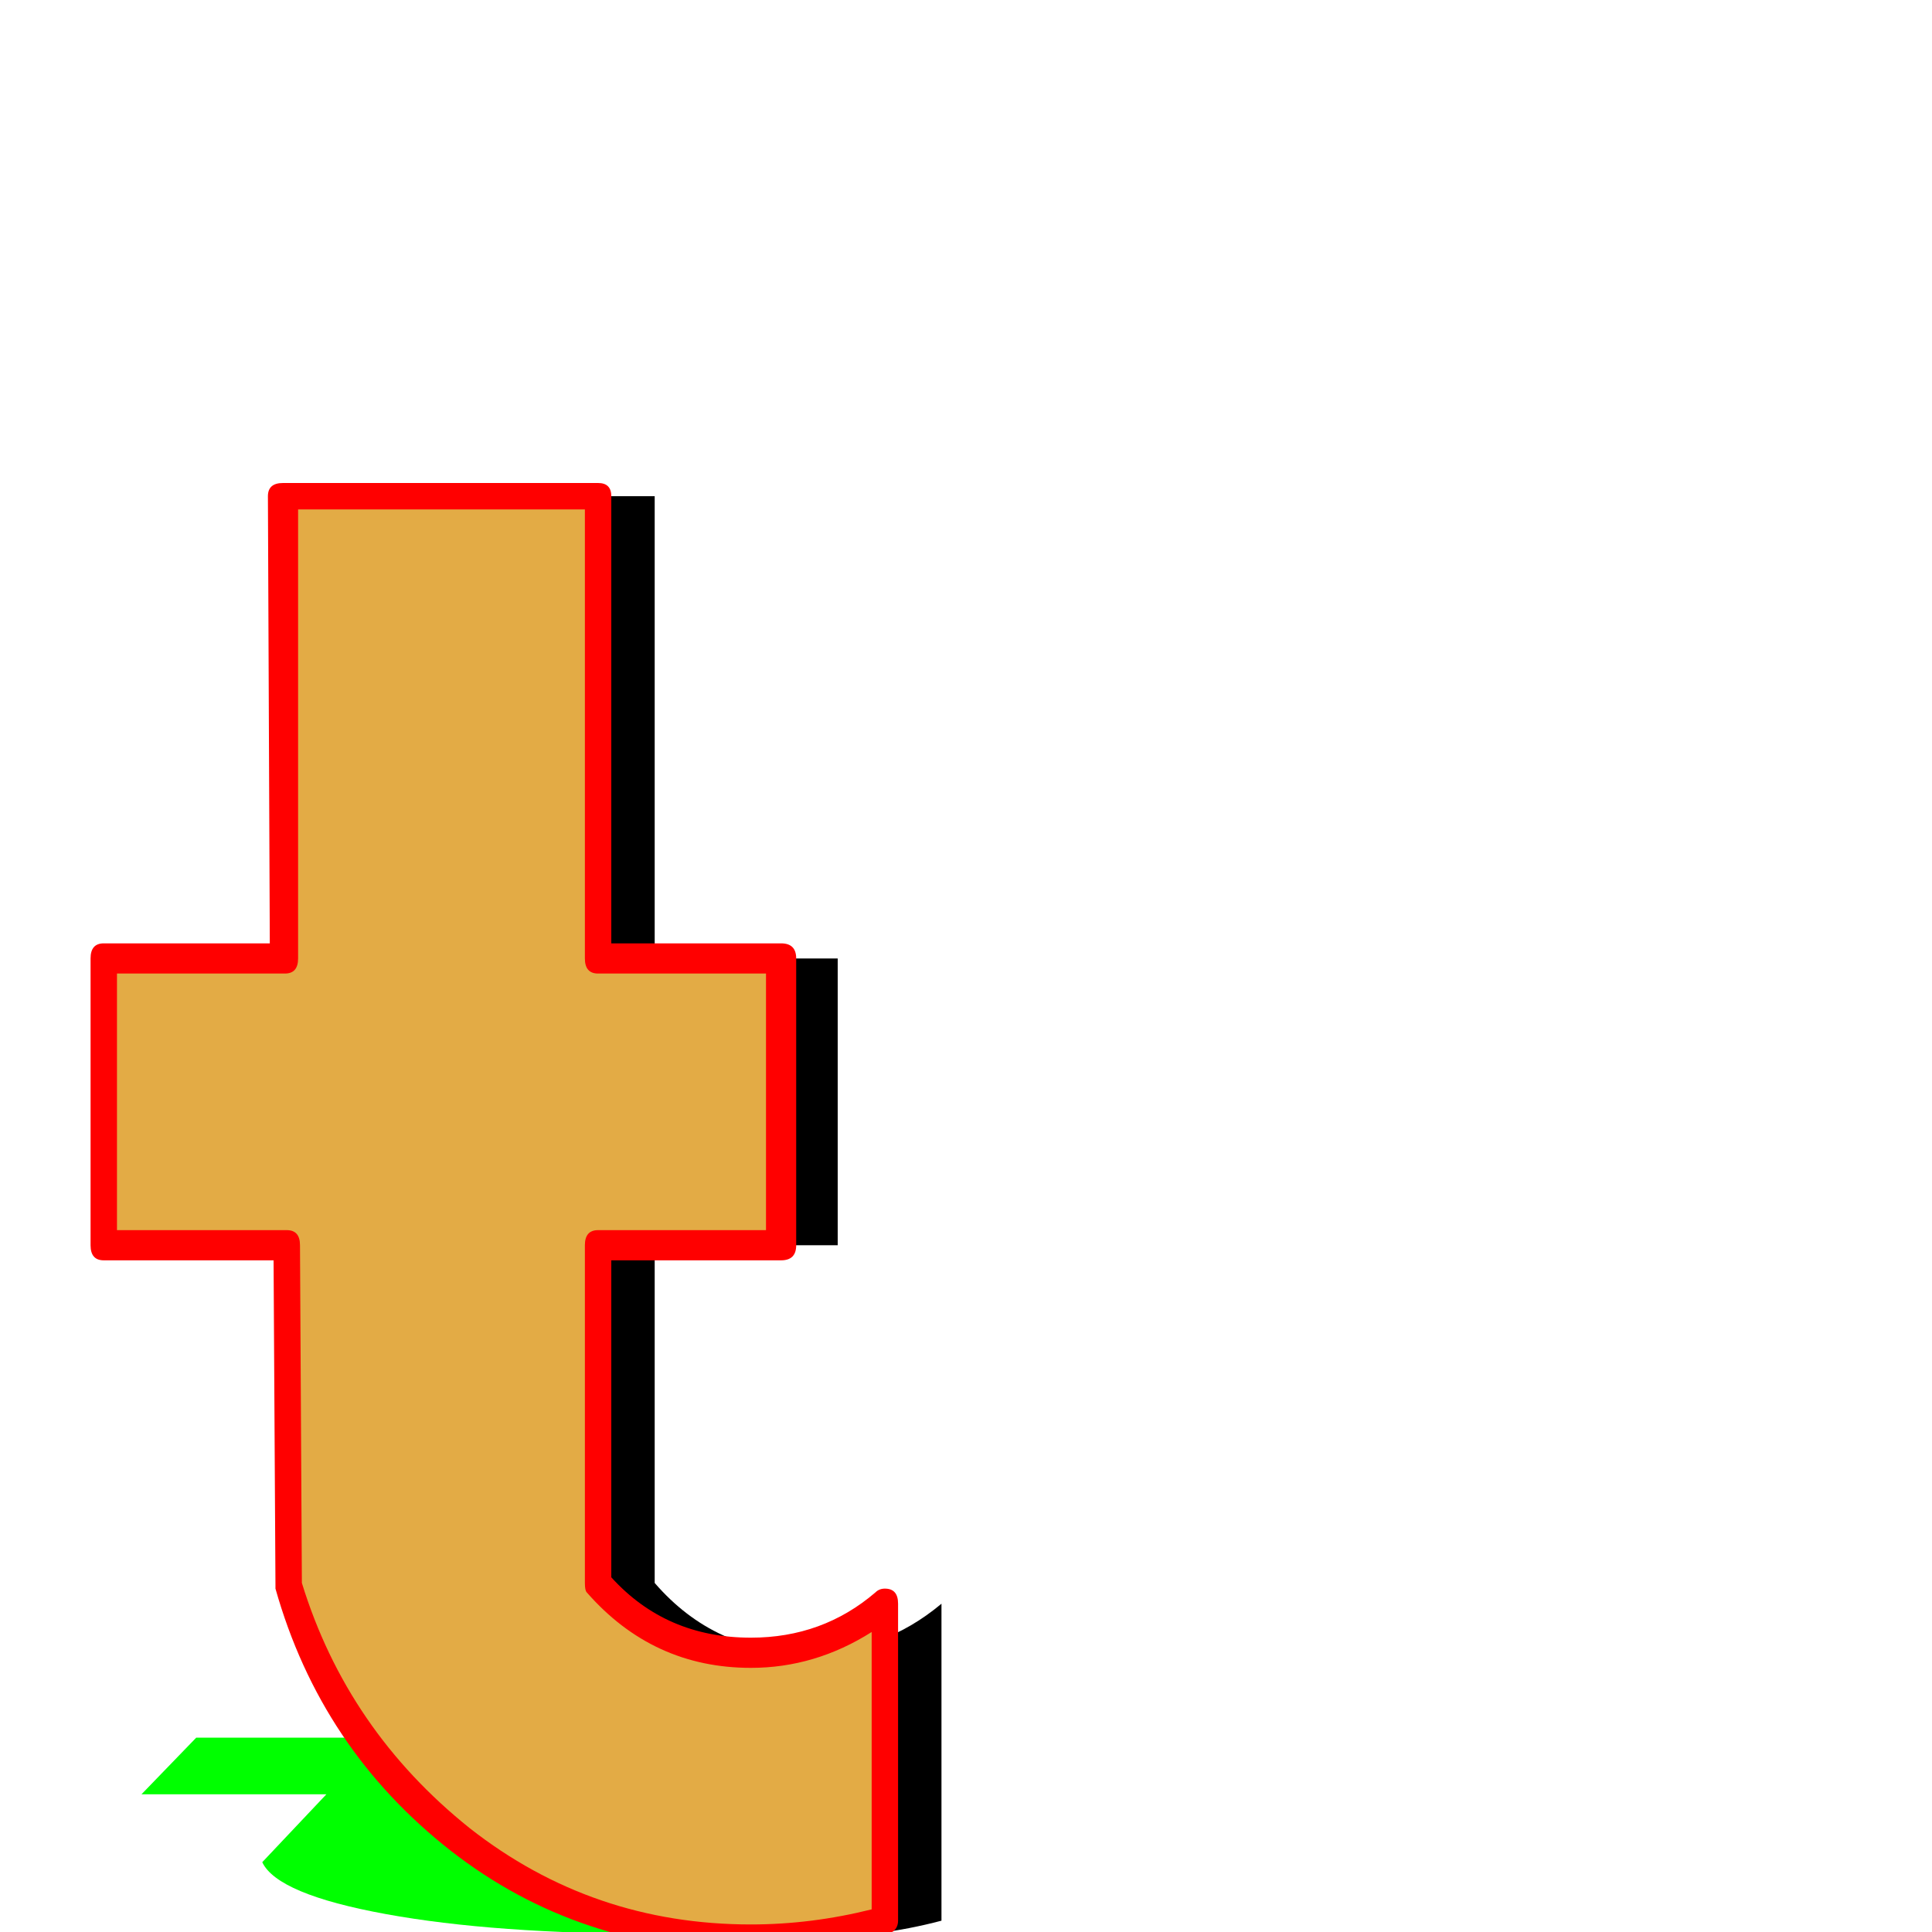
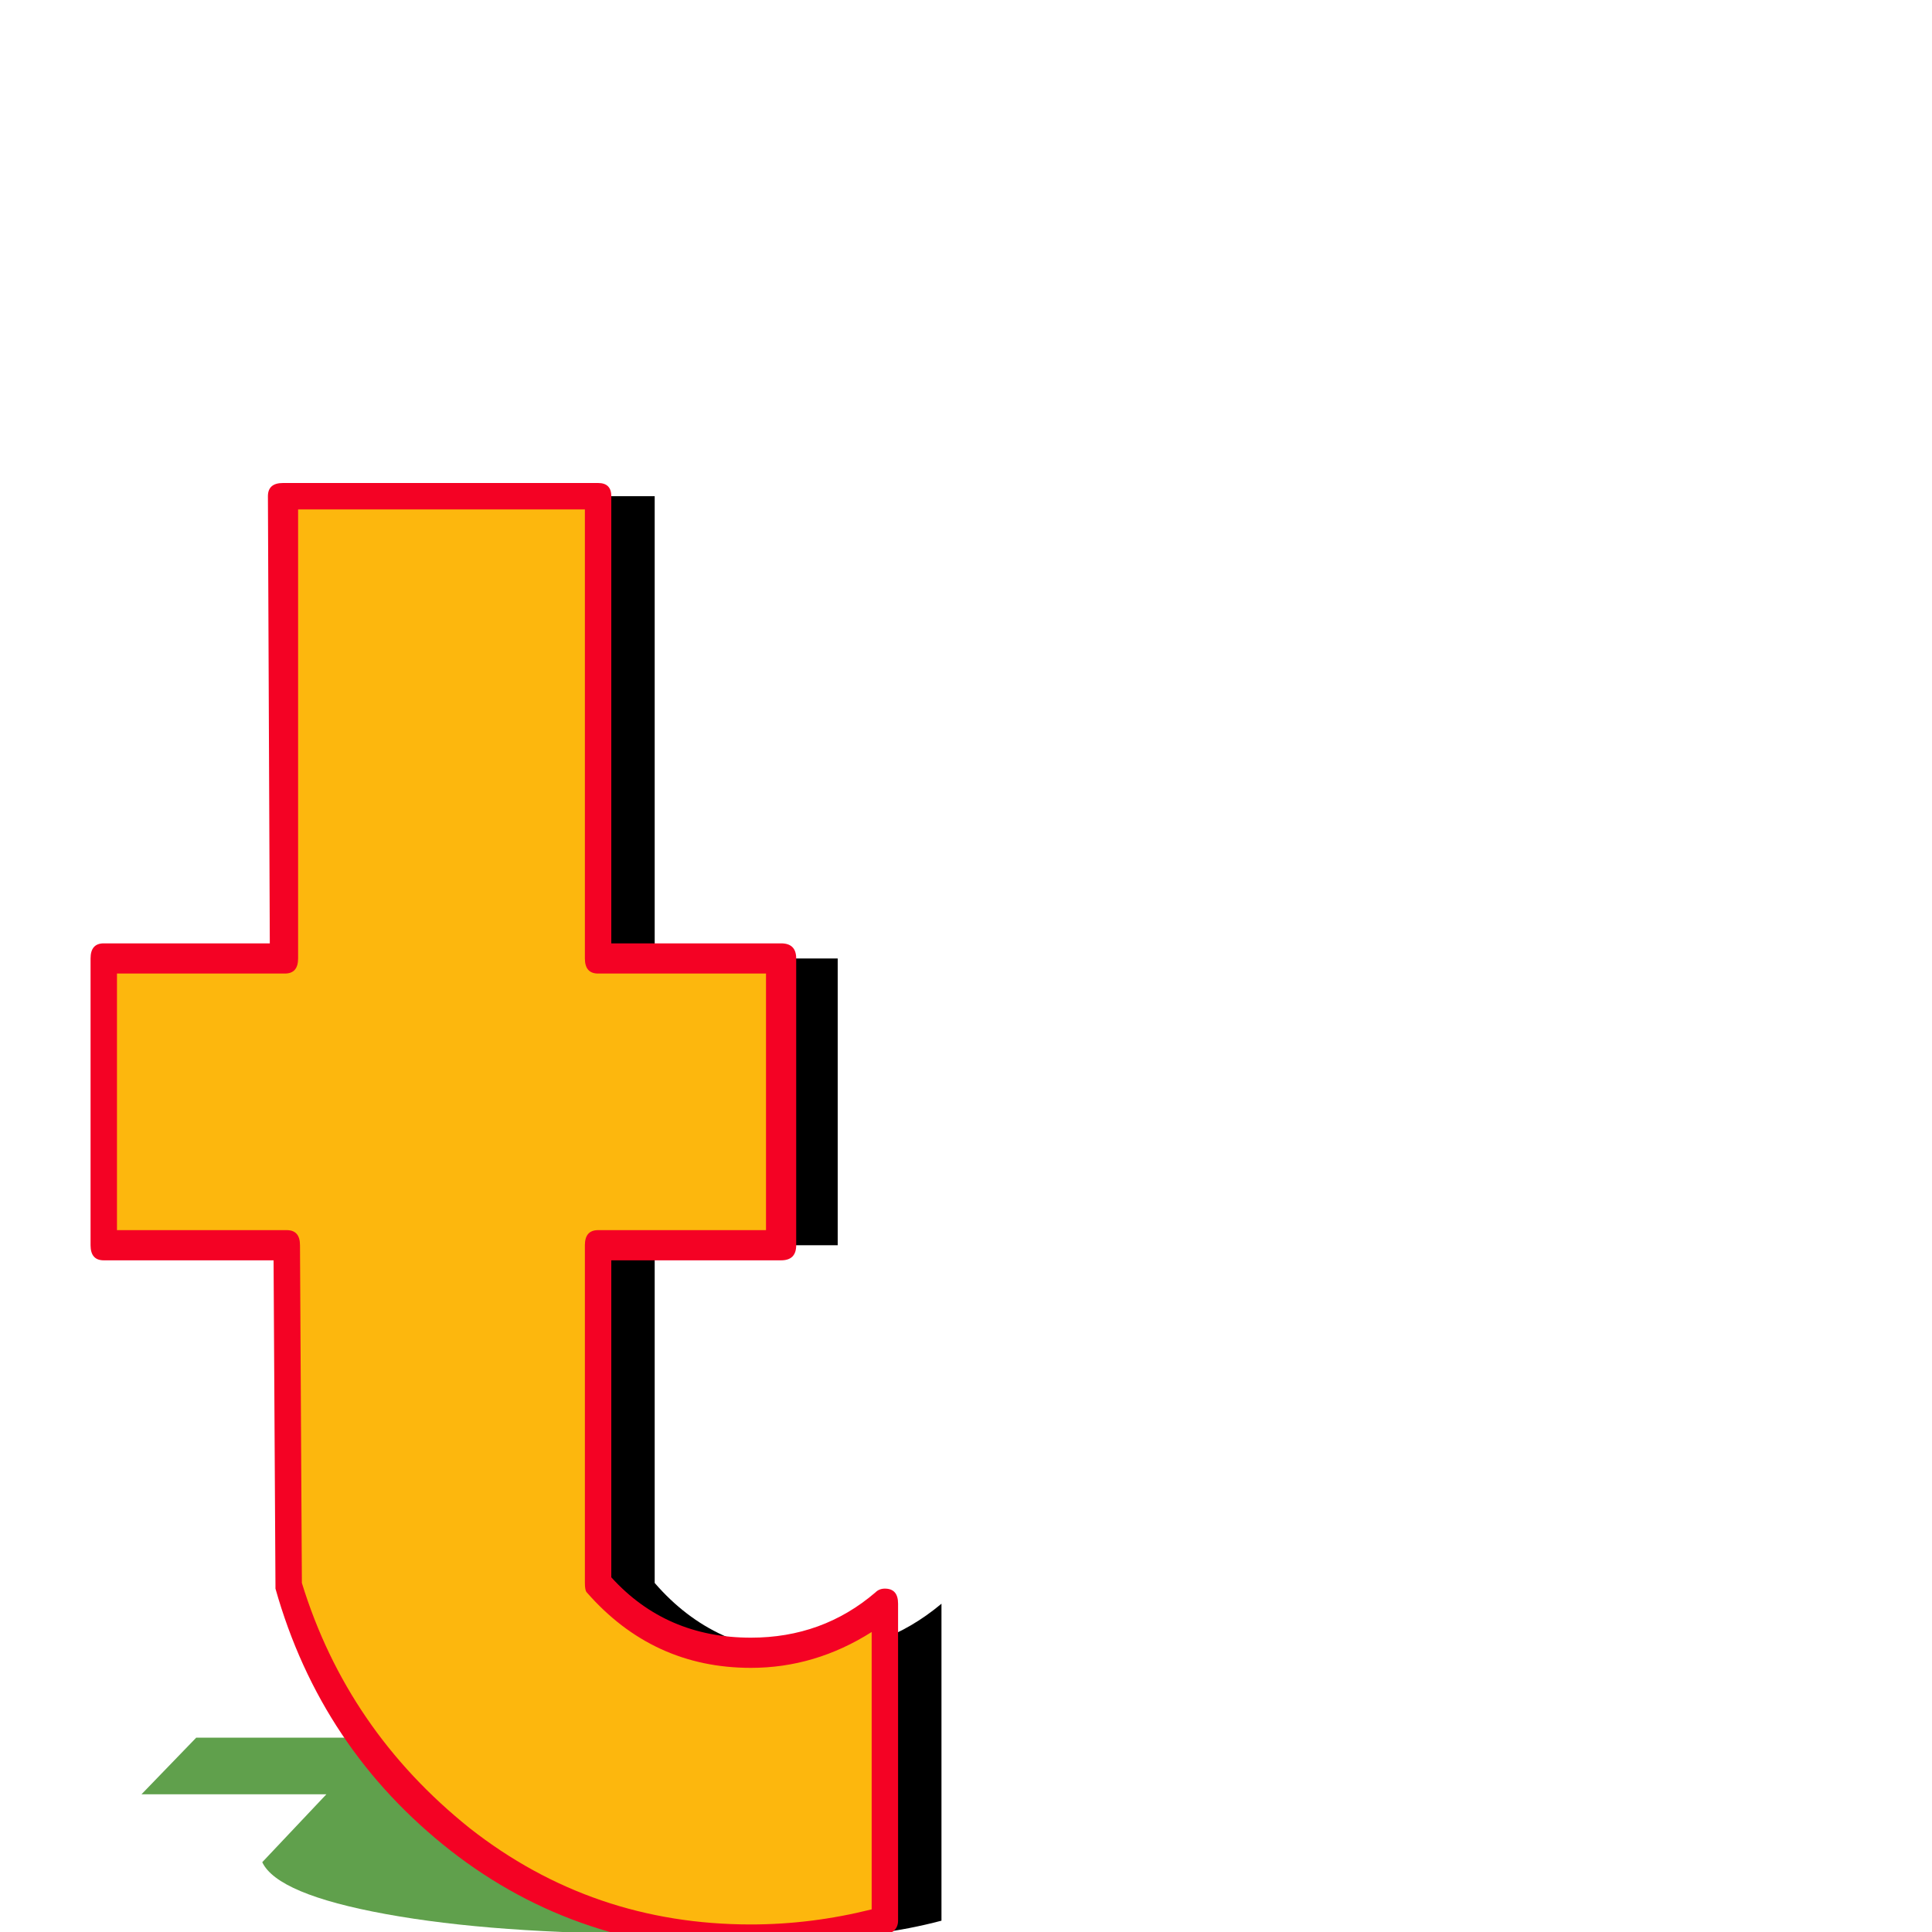
<svg xmlns="http://www.w3.org/2000/svg" viewBox="0 -1024 1024 1024">
  <path fill="#000000" d="M499 -6Q465 3 428 3Q341 3 274 -49Q207 -101 183 -184L182 -364H85V-516H181L180 -761H347V-516H444V-364H347V-185Q379 -148 428 -148Q468 -148 499 -174Z" />
-   <path fill="#00ff00" d="M421 -1Q385 1 349 1Q262 1 204.5 -9.5Q147 -20 139 -37L173 -73H75L104 -103H200L244 -152H411L366 -103H463L434 -73H337L303 -37Q328 -30 378 -30Q418 -30 454 -35Z" />
-   <path fill="#e3ab45" d="M464 -6Q430 3 393 3Q306 3 239 -49Q172 -101 148 -184L147 -364H50V-516H146L145 -761H312V-516H409V-364H312V-185Q344 -148 393 -148Q433 -148 464 -174Z" />
-   <path fill="#ff0000" d="M398 10Q307 10 239 -43Q170 -97 146 -182Q146 -182 146 -184L145 -356H55Q48 -356 48 -364V-516Q48 -524 55 -524H143L142 -761Q142 -768 150 -768H317Q324 -768 324 -761V-524H414Q422 -524 422 -516V-364Q422 -356 414 -356H324V-188Q353 -156 398 -156Q436 -156 464 -180Q466 -182 469 -182Q476 -182 476 -174V-6Q476 -1 471 1Q436 10 398 10ZM398 -4Q430 -4 462 -12V-159Q432 -140 398 -140Q346 -140 311 -180Q310 -181 310 -185V-364Q310 -372 317 -372H406V-508H317Q310 -508 310 -516V-754H158V-516Q158 -508 151 -508H62V-372H152Q159 -372 159 -364L160 -185Q184 -107 249 -55Q314 -4 398 -4Z" />
+   <path fill="#60a04c" d="M421 -1Q385 1 349 1Q262 1 204.5 -9.5Q147 -20 139 -37L173 -73H75L104 -103H200L244 -152H411L366 -103H463L434 -73H337L303 -37Q328 -30 378 -30Q418 -30 454 -35Z" />
+   <path fill="#fdb70d" d="M464 -6Q430 3 393 3Q306 3 239 -49Q172 -101 148 -184L147 -364H50V-516H146L145 -761H312V-516H409V-364H312V-185Q344 -148 393 -148Q433 -148 464 -174Z" />
+   <path fill="#f40224" d="M398 10Q307 10 239 -43Q170 -97 146 -182Q146 -182 146 -184L145 -356H55Q48 -356 48 -364V-516Q48 -524 55 -524H143L142 -761Q142 -768 150 -768H317Q324 -768 324 -761V-524H414Q422 -524 422 -516V-364Q422 -356 414 -356H324V-188Q353 -156 398 -156Q436 -156 464 -180Q466 -182 469 -182Q476 -182 476 -174V-6Q476 -1 471 1Q436 10 398 10ZM398 -4Q430 -4 462 -12V-159Q432 -140 398 -140Q346 -140 311 -180Q310 -181 310 -185V-364Q310 -372 317 -372H406V-508H317Q310 -508 310 -516V-754H158V-516Q158 -508 151 -508H62V-372H152Q159 -372 159 -364L160 -185Q184 -107 249 -55Q314 -4 398 -4Z" />
</svg>
